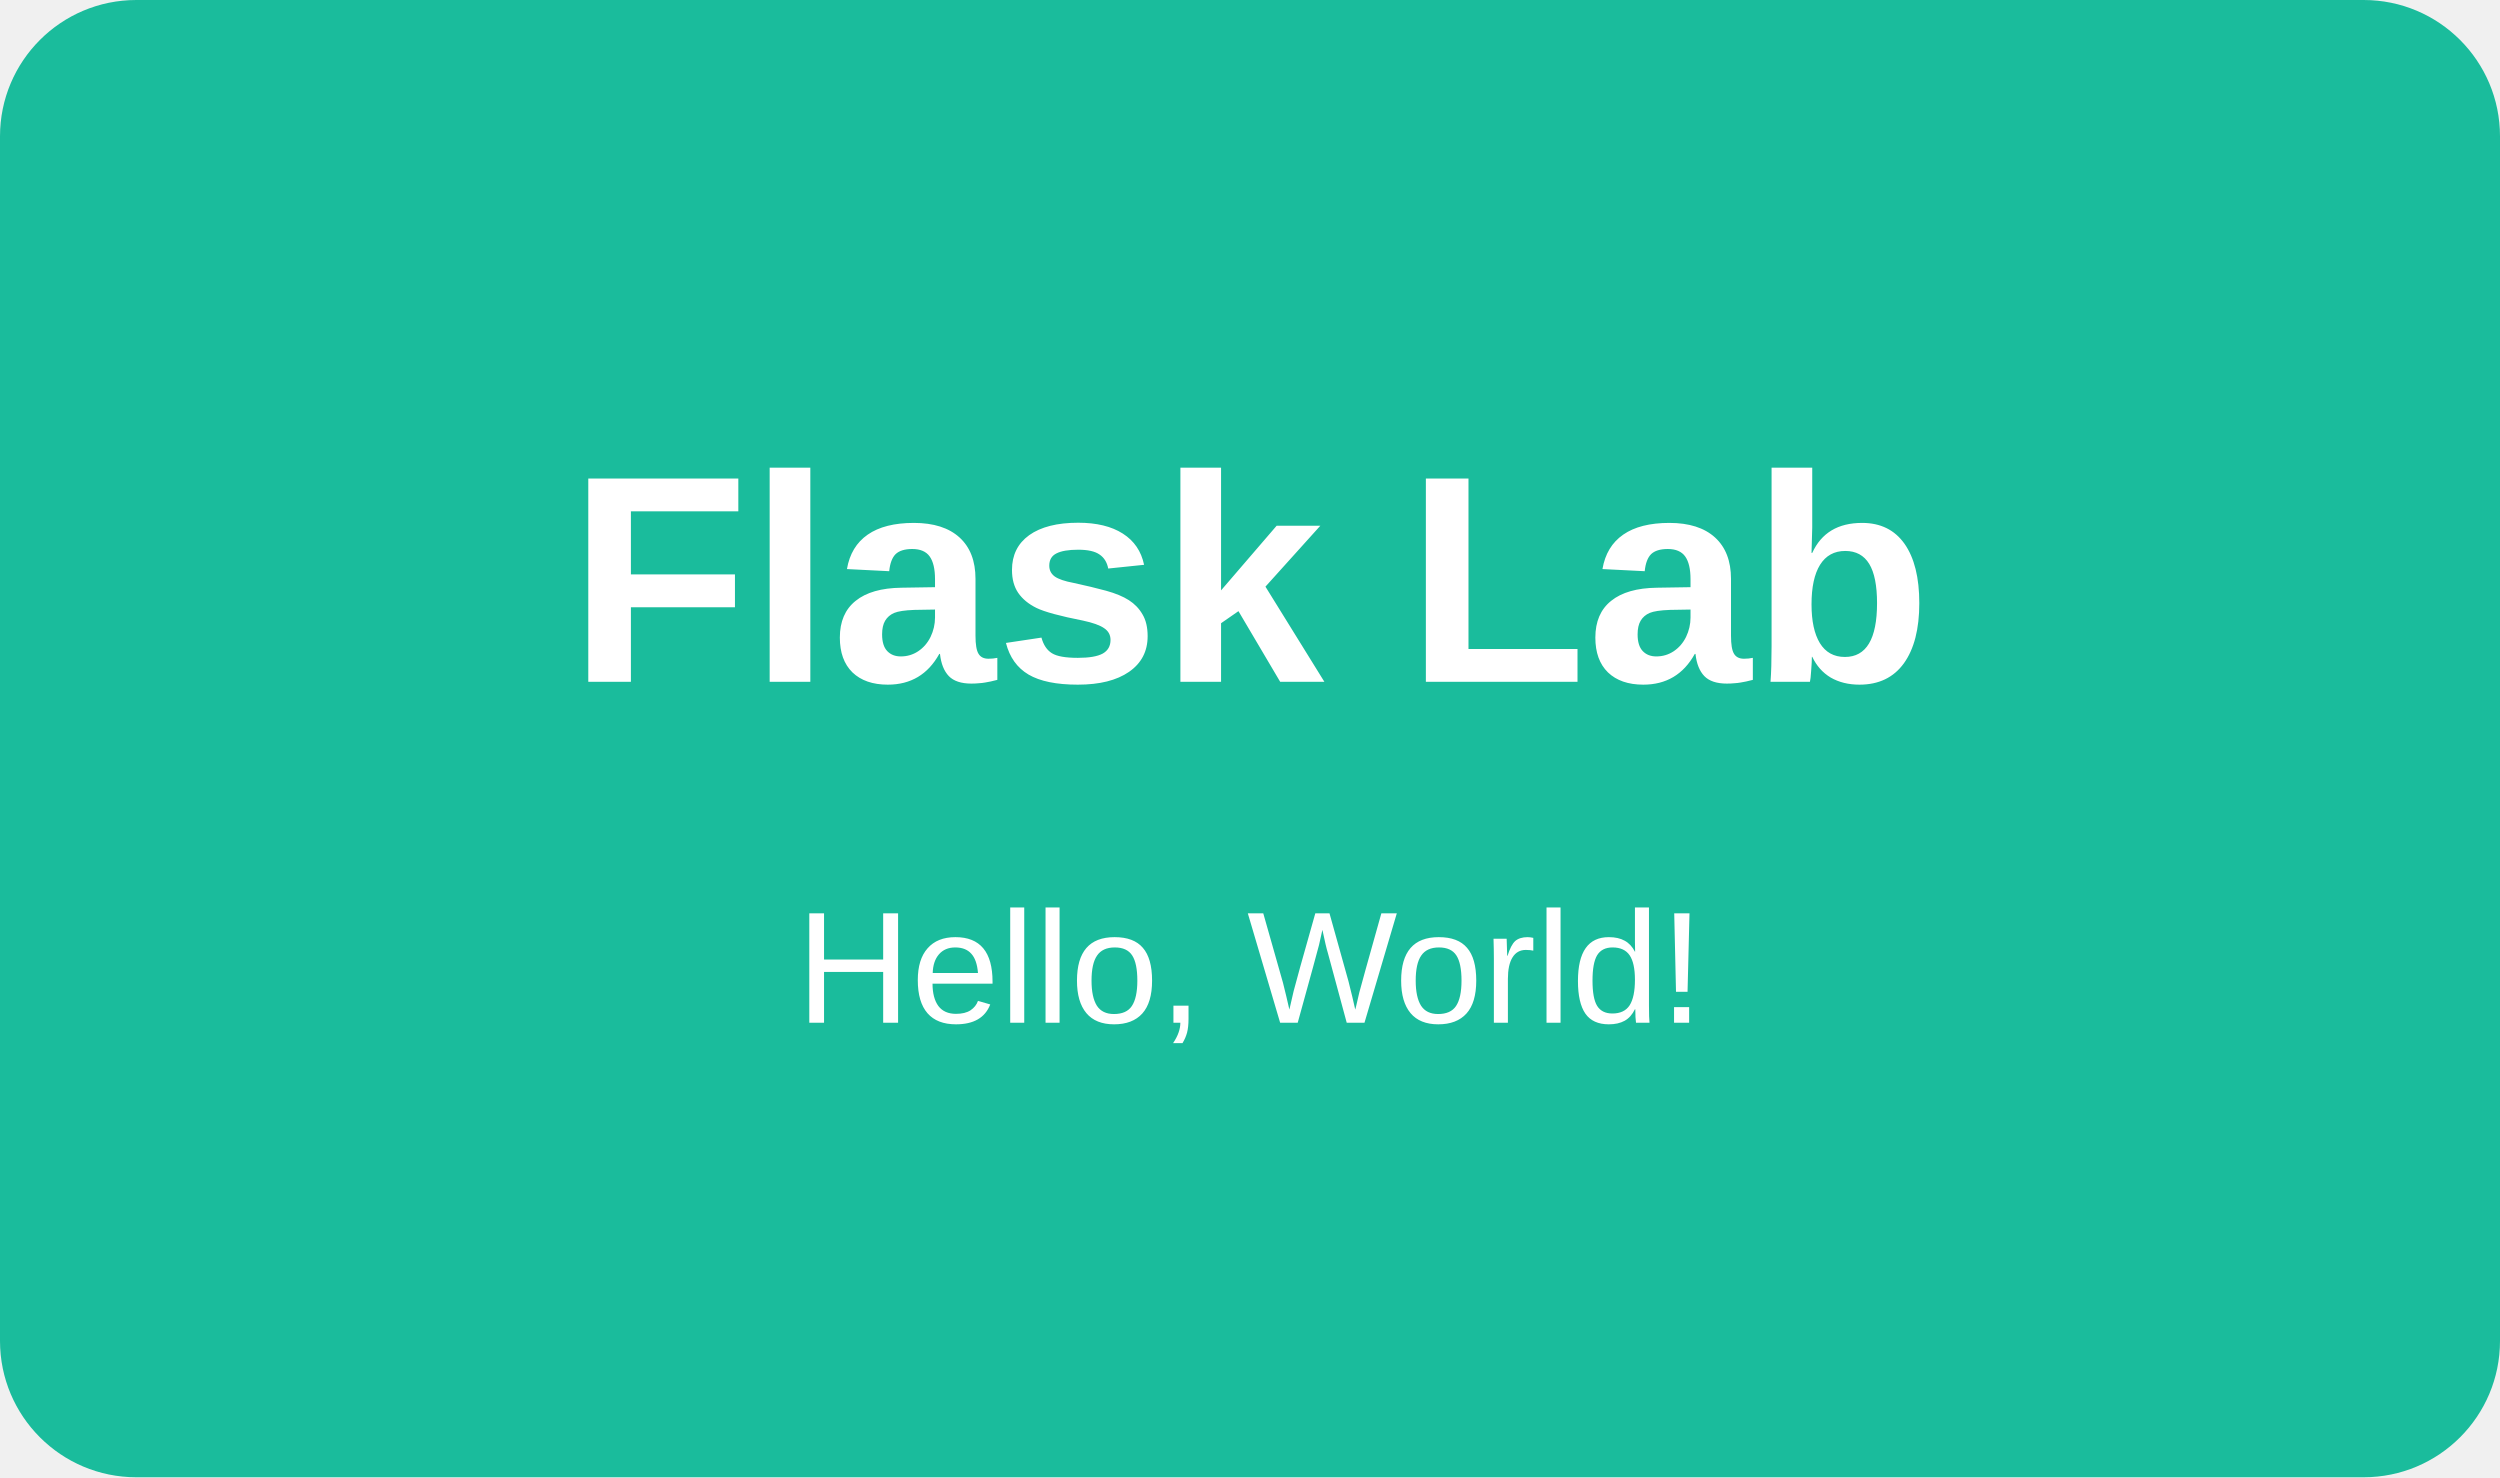
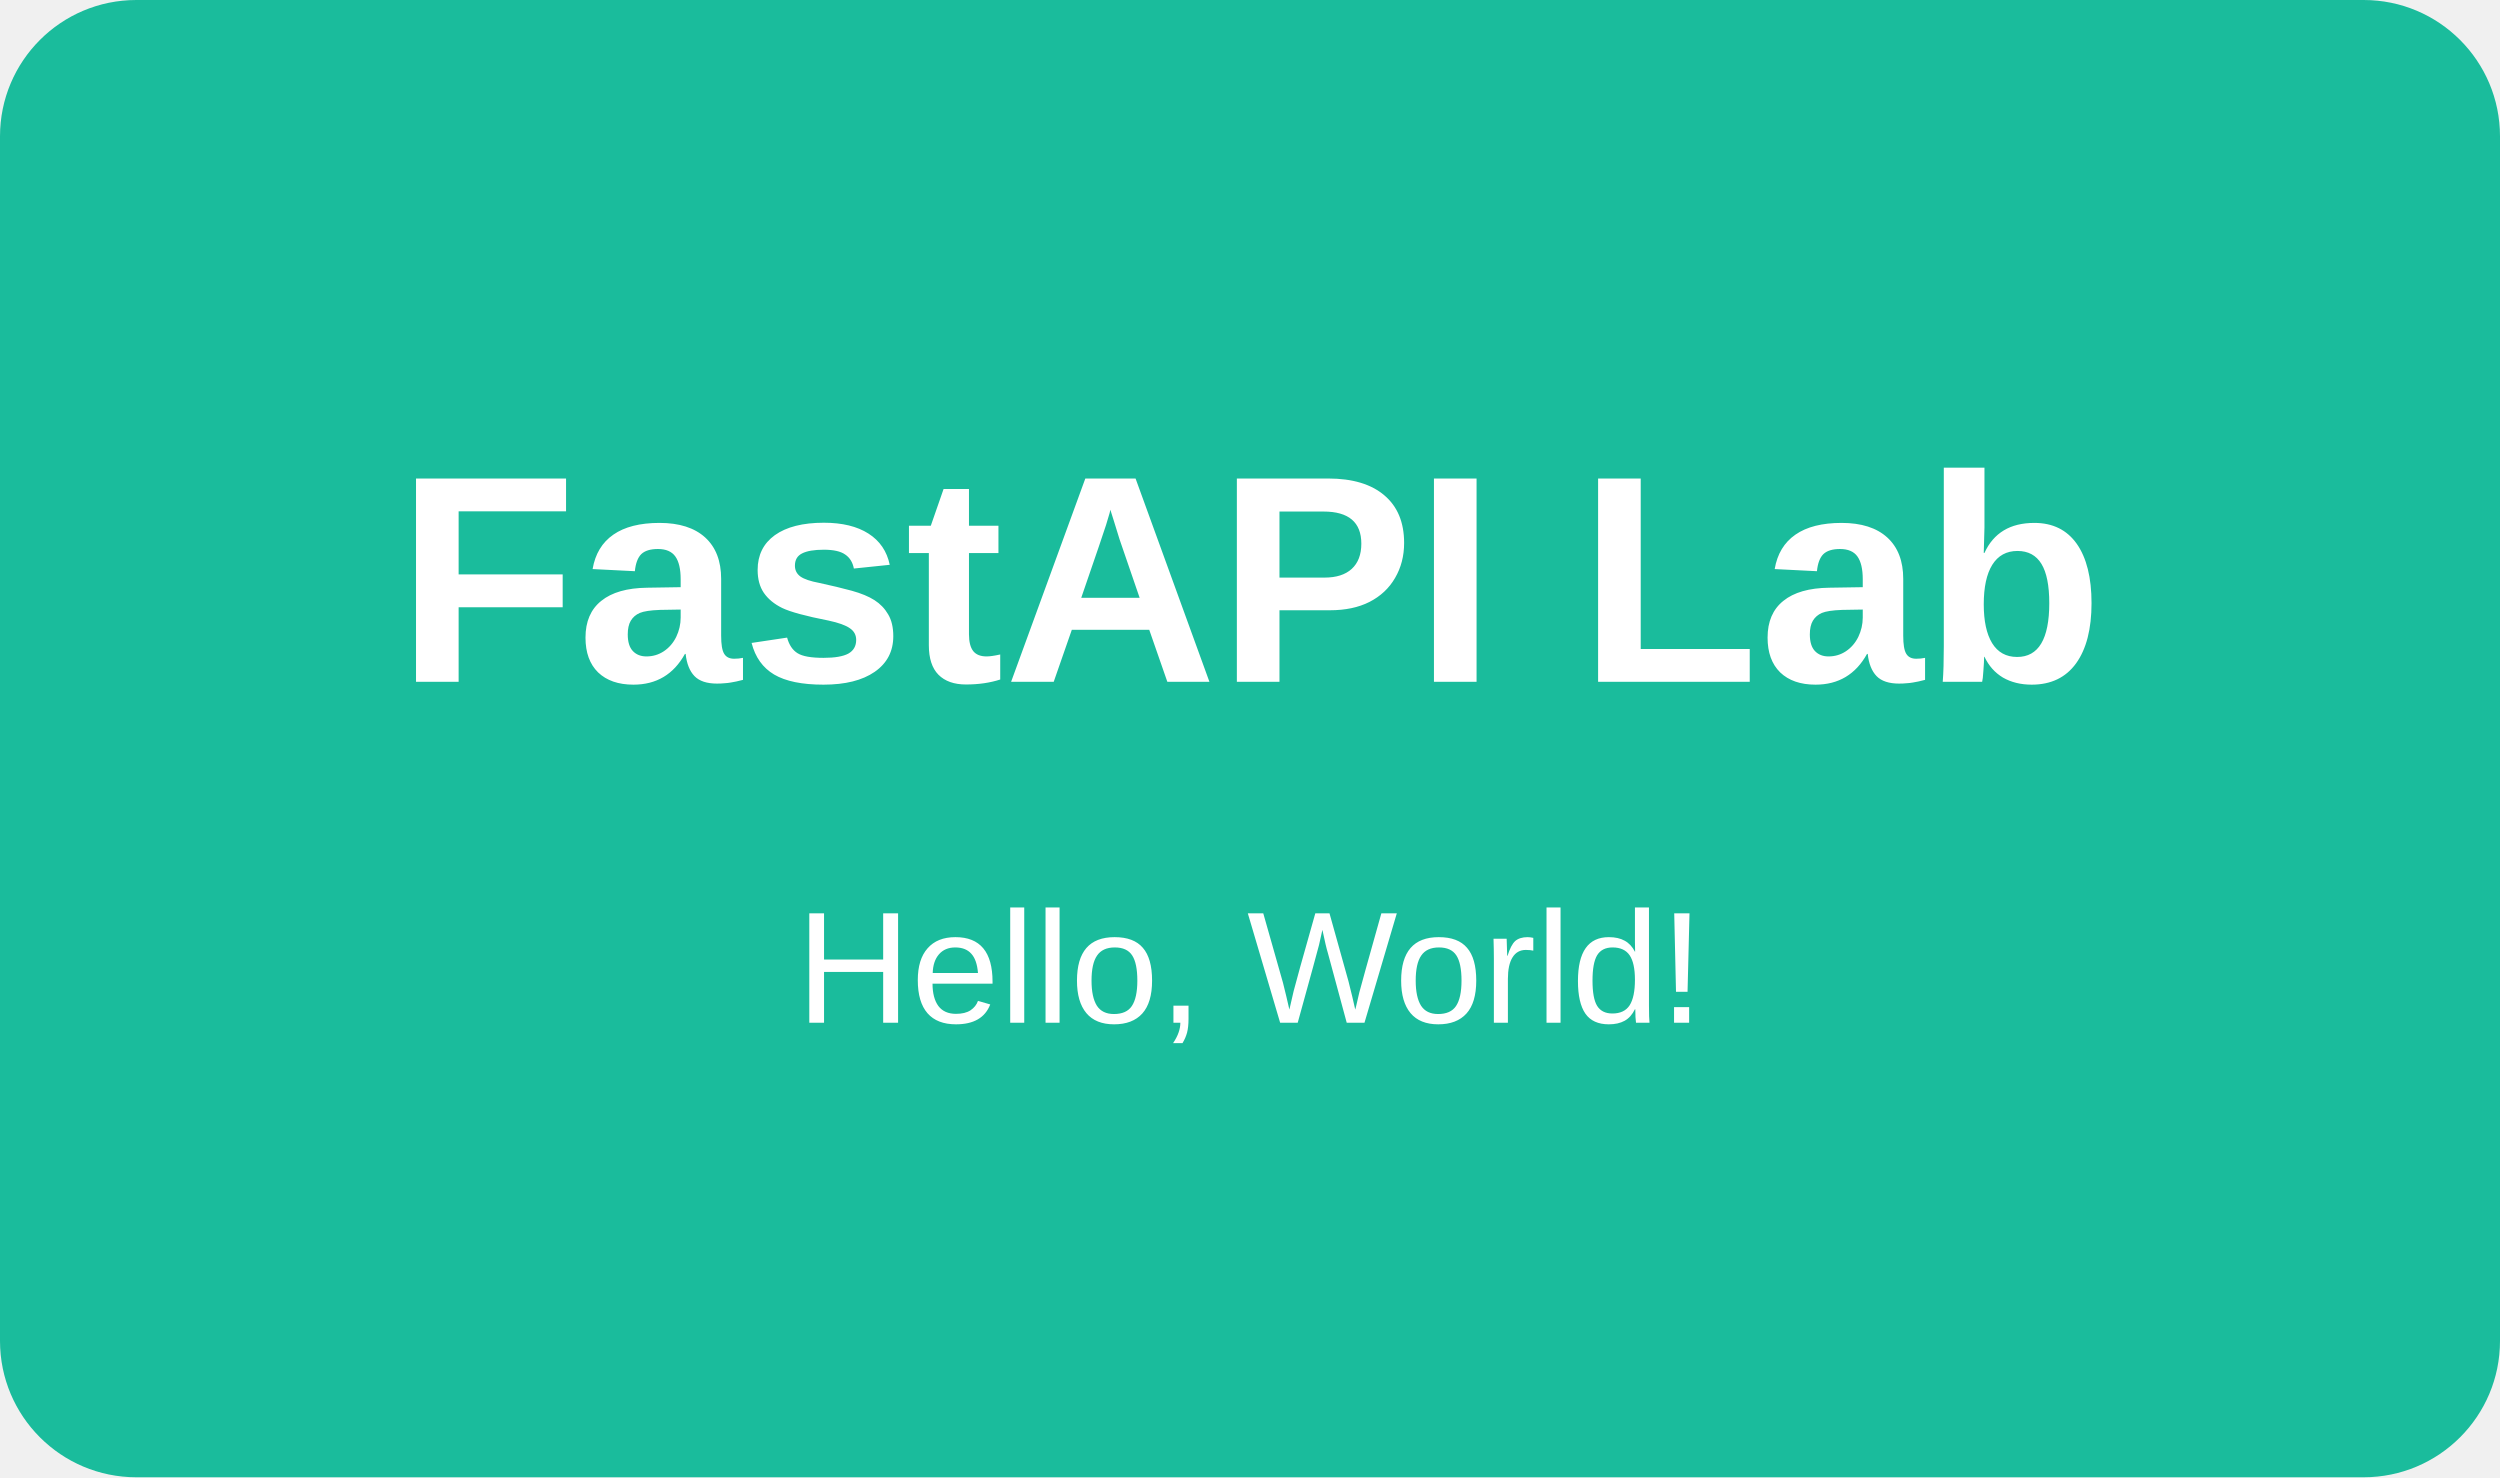
<svg xmlns="http://www.w3.org/2000/svg" viewBox="0 0 220 130" width="220" height="130">
  <rect width="220" height="130" rx="12" fill="#1abc9c" />
  <text x="110" y="60" text-anchor="middle" fill="white" font-family="Arial, sans-serif" font-size="26" font-weight="bold">
-         Flask Lab
+         FastAPI Lab
    </text>
  <text x="110" y="90" text-anchor="middle" fill="white" font-family="Arial, sans-serif" font-size="14">
        Hello, World!
    </text>
</svg>
